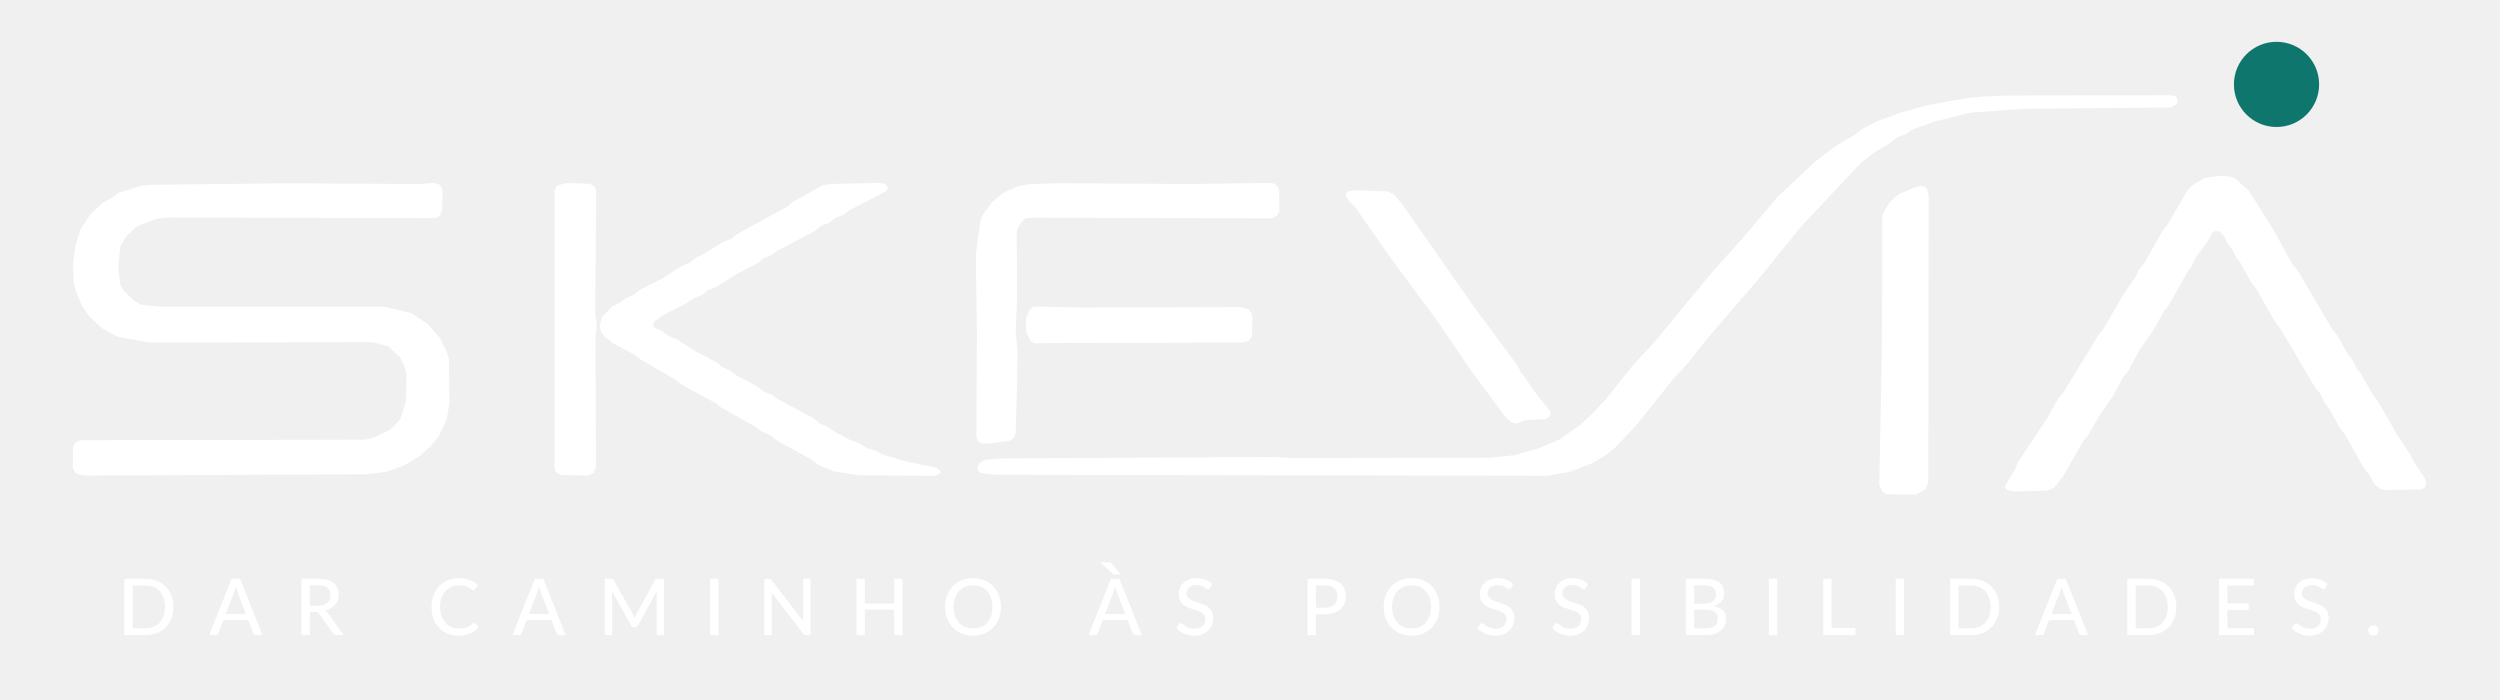
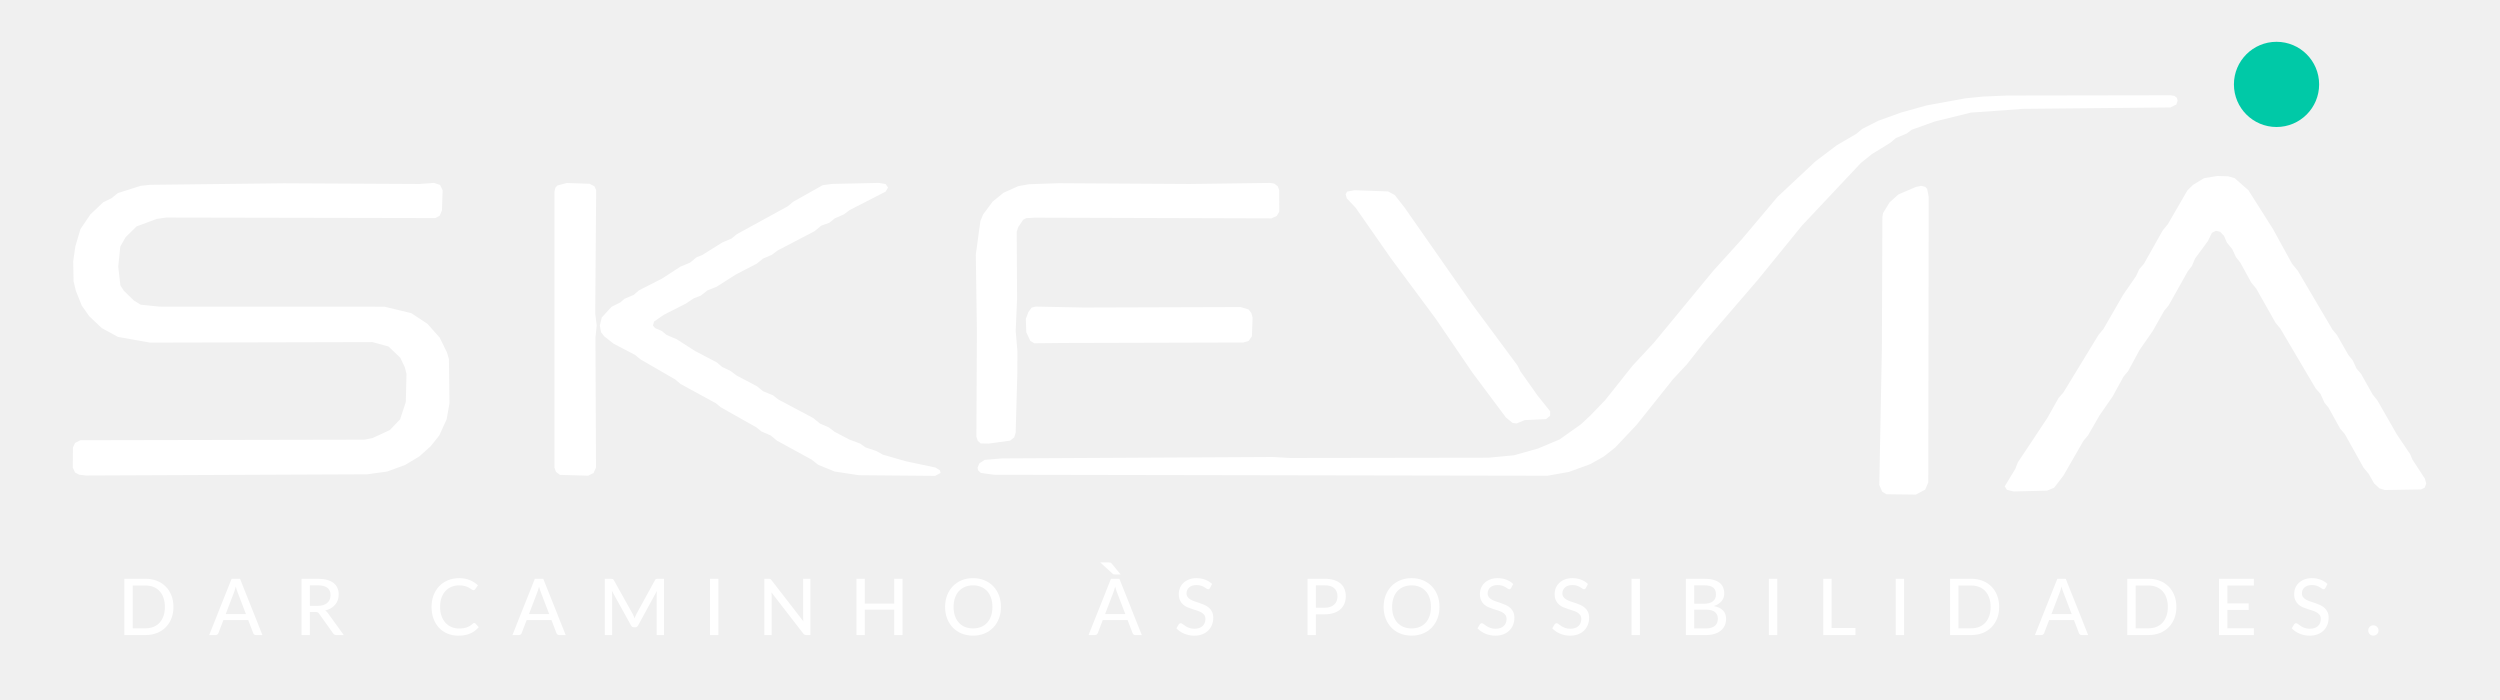
<svg xmlns="http://www.w3.org/2000/svg" viewBox="0 0 311.000 87.000" role="img" aria-label="Skevia logo 01 with slogan — white variant">
  <g transform="translate(4 4)" fill="#FFFFFF" fill-rule="evenodd">
    <path d="M 188.500 55.182 L 119.667 55.061 L 118.019 54.833 L 117.667 54.501 L 117.614 54.167 L 117.833 53.644 L 118.500 53.205 L 120.667 53.026 L 154.333 52.851 L 156.500 52.974 L 181.167 52.937 L 184.333 52.638 L 187.333 51.797 L 190.012 50.667 L 192.667 48.782 L 193.833 47.698 L 195.667 45.797 L 199.085 41.500 L 201.719 38.667 L 209.145 29.667 L 212.667 25.780 L 217.115 20.500 L 221.833 16.084 L 224.500 14.067 L 226.900 12.667 L 227.667 12.034 L 229.667 11.020 L 232.500 9.999 L 235.667 9.114 L 240.500 8.232 L 242.667 8.013 L 245.667 7.884 L 266.000 7.851 L 266.500 7.926 L 266.798 8.167 L 266.897 8.500 L 266.741 9.000 L 266.000 9.366 L 247.667 9.540 L 241.167 10.009 L 236.667 11.118 L 233.833 12.136 L 233.167 12.623 L 231.861 13.167 L 231.167 13.754 L 228.870 15.167 L 227.500 16.266 L 220.167 24.063 L 214.658 30.833 L 208.167 38.377 L 205.833 41.339 L 204.127 43.167 L 199.609 48.833 L 196.937 51.667 L 195.500 52.799 L 193.833 53.738 L 191.167 54.709 L 188.500 55.182 Z M 250.667 57.035 L 246.500 57.138 L 245.667 56.938 L 245.389 56.500 L 246.702 54.333 L 247.028 53.500 L 250.667 48.034 L 252.093 45.500 L 252.682 44.833 L 257.052 37.667 L 257.667 36.926 L 260.125 32.667 L 261.737 30.333 L 262.112 29.500 L 262.694 28.833 L 265.041 24.667 L 265.667 23.908 L 268.125 19.667 L 268.812 19.000 L 270.179 18.167 L 271.833 17.894 L 273.167 17.929 L 274.000 18.169 L 275.704 19.667 L 278.764 24.500 L 281.145 28.833 L 281.833 29.661 L 286.167 37.014 L 286.715 37.667 L 288.144 40.167 L 288.681 40.833 L 289.167 41.876 L 289.713 42.500 L 291.167 45.089 L 291.762 45.833 L 294.167 50.038 L 295.824 52.500 L 296.104 53.167 L 297.667 55.558 L 297.821 56.167 L 297.636 56.667 L 297.167 56.887 L 292.667 56.959 L 292.000 56.749 L 291.333 56.129 L 290.667 54.951 L 290.020 54.167 L 287.695 50.000 L 287.119 49.333 L 285.667 46.708 L 285.167 46.098 L 284.670 45.000 L 284.074 44.333 L 279.667 36.862 L 279.086 36.167 L 276.667 31.887 L 276.067 31.167 L 274.692 28.667 L 274.163 28.000 L 273.697 27.000 L 273.017 26.167 L 272.667 25.343 L 272.179 24.833 L 271.667 24.712 L 271.167 24.962 L 270.655 26.000 L 269.062 28.167 L 268.667 29.102 L 268.167 29.740 L 265.775 34.000 L 265.220 34.667 L 263.806 37.167 L 262.167 39.531 L 260.738 42.167 L 260.178 42.833 L 258.804 45.333 L 257.187 47.667 L 255.748 50.167 L 255.185 50.833 L 252.690 55.167 L 251.539 56.667 L 250.667 57.035 Z M 41.667 55.004 L 6.667 55.154 L 5.833 55.047 L 5.333 54.779 L 5.054 54.167 L 5.075 51.667 L 5.333 51.105 L 6.000 50.764 L 41.333 50.694 L 42.333 50.500 L 44.495 49.500 L 45.771 48.167 L 46.484 46.000 L 46.567 42.500 L 46.352 41.667 L 45.793 40.500 L 44.333 39.106 L 42.333 38.557 L 14.667 38.622 L 10.667 37.908 L 8.667 36.817 L 7.096 35.333 L 6.167 34.003 L 5.436 32.167 L 5.153 31.000 L 5.106 28.500 L 5.369 26.667 L 6.007 24.500 L 7.249 22.667 L 8.833 21.167 L 9.859 20.667 L 10.667 20.018 L 13.500 19.116 L 14.667 18.991 L 31.333 18.801 L 48.167 18.888 L 50.000 18.754 L 50.741 19.000 L 51.065 19.667 L 50.979 22.167 L 50.702 22.833 L 50.167 23.128 L 16.667 23.063 L 15.500 23.233 L 13.000 24.160 L 11.629 25.500 L 10.966 26.667 L 10.707 29.167 L 10.976 31.500 L 11.403 32.167 L 12.667 33.396 L 13.500 33.903 L 15.833 34.145 L 43.833 34.154 L 47.167 34.957 L 49.167 36.277 L 50.700 38.000 L 51.599 39.833 L 51.845 40.667 L 51.915 46.167 L 51.560 48.167 L 50.647 50.167 L 49.588 51.500 L 48.167 52.781 L 46.411 53.833 L 44.167 54.659 L 41.667 55.004 Z M 69.167 55.175 L 65.667 55.076 L 65.167 54.708 L 64.976 54.167 L 64.980 19.833 L 65.097 19.333 L 65.333 19.082 L 66.500 18.765 L 69.333 18.861 L 69.945 19.167 L 70.163 19.667 L 70.046 35.000 L 70.230 36.500 L 70.073 38.000 L 70.143 54.167 L 69.833 54.850 L 69.167 55.175 Z M 112.333 55.198 L 102.833 55.116 L 99.833 54.657 L 97.804 53.833 L 96.952 53.167 L 92.667 50.826 L 91.866 50.167 L 90.713 49.667 L 90.098 49.167 L 85.667 46.667 L 85.063 46.167 L 80.667 43.770 L 80.000 43.206 L 75.667 40.700 L 75.028 40.167 L 72.333 38.754 L 71.162 37.833 L 70.770 37.333 L 70.618 36.500 L 70.857 35.500 L 72.076 34.167 L 73.167 33.618 L 73.697 33.167 L 74.833 32.684 L 75.500 32.113 L 78.333 30.670 L 80.667 29.158 L 81.833 28.678 L 82.661 28.000 L 83.333 27.742 L 85.851 26.167 L 87.000 25.678 L 87.667 25.130 L 94.000 21.661 L 94.667 21.104 L 98.333 19.041 L 99.500 18.880 L 105.333 18.754 L 106.167 18.892 L 106.472 19.333 L 106.167 19.840 L 101.667 22.147 L 101.000 22.657 L 99.833 23.174 L 99.167 23.714 L 98.167 24.070 L 97.333 24.761 L 92.721 27.167 L 92.000 27.710 L 90.917 28.167 L 90.167 28.784 L 87.505 30.167 L 85.158 31.667 L 84.000 32.129 L 83.167 32.783 L 82.333 33.095 L 81.333 33.762 L 78.567 35.167 L 77.367 36.000 L 77.220 36.500 L 77.500 36.820 L 78.316 37.167 L 78.926 37.667 L 80.167 38.192 L 82.500 39.684 L 85.167 41.081 L 85.833 41.643 L 86.910 42.167 L 87.667 42.735 L 90.167 44.049 L 90.919 44.667 L 92.154 45.167 L 92.833 45.700 L 97.167 48.004 L 98.000 48.689 L 99.104 49.167 L 99.833 49.722 L 101.667 50.682 L 103.000 51.183 L 103.688 51.667 L 105.000 52.100 L 105.833 52.560 L 108.667 53.376 L 112.385 54.167 L 112.913 54.500 L 113.009 54.833 L 112.333 55.198 Z M 119.000 51.181 L 118.000 51.164 L 117.633 50.833 L 117.464 50.333 L 117.525 37.167 L 117.391 27.667 L 117.959 23.500 L 118.306 22.667 L 119.500 21.065 L 120.833 19.983 L 122.667 19.157 L 124.000 18.918 L 127.667 18.791 L 144.000 18.888 L 154.000 18.757 L 154.503 18.833 L 154.952 19.167 L 155.136 19.667 L 155.137 22.333 L 154.833 22.859 L 154.167 23.166 L 124.667 23.078 L 123.667 23.140 L 123.289 23.333 L 122.667 24.251 L 122.479 24.833 L 122.524 33.167 L 122.353 37.167 L 122.563 39.667 L 122.558 42.333 L 122.349 49.833 L 122.167 50.405 L 121.667 50.813 L 119.000 51.181 Z M 234.333 57.528 L 230.667 57.484 L 230.147 57.167 L 229.783 56.333 L 230.106 39.333 L 230.168 23.000 L 230.254 22.500 L 231.070 21.167 L 232.167 20.185 L 234.333 19.259 L 235.000 19.117 L 235.500 19.249 L 235.741 19.500 L 235.930 20.500 L 235.879 56.000 L 235.500 56.902 L 234.333 57.528 Z M 184.667 48.682 L 184.167 48.612 L 183.333 47.929 L 179.153 42.333 L 174.618 35.667 L 169.052 28.167 L 164.634 21.833 L 163.533 20.667 L 163.402 20.167 L 163.573 19.833 L 164.500 19.663 L 168.667 19.814 L 169.500 20.255 L 170.738 21.833 L 179.167 33.896 L 184.801 41.500 L 185.124 42.167 L 187.246 45.167 L 188.842 47.167 L 188.833 47.721 L 188.333 48.139 L 185.667 48.261 L 184.667 48.682 Z M 128.333 38.667 L 124.667 38.703 L 124.167 38.401 L 123.667 37.333 L 123.613 35.667 L 123.925 34.833 L 124.333 34.269 L 124.833 34.139 L 130.833 34.257 L 150.333 34.197 L 151.333 34.501 L 151.667 34.936 L 151.820 35.500 L 151.740 37.833 L 151.333 38.410 L 150.667 38.607 L 128.333 38.667 Z" />
-     <circle cx="279.200" cy="6.500" r="5.300" fill="#0F766E" />
+     <circle cx="279.200" cy="6.500" r="5.300" fill="#00C9A7" />
  </g>
  <path d="M1430 718Q1430 557 1378.5 425.0Q1327 293 1233.0 198.5Q1139 104 1008.0 52.0Q877 0 717 0H177V1436H717Q877 1436 1008.0 1384.0Q1139 1332 1233.0 1237.5Q1327 1143 1378.5 1010.5Q1430 878 1430 718ZM1212 718Q1212 846 1177.0 947.5Q1142 1049 1077.5 1119.5Q1013 1190 921.5 1227.0Q830 1264 717 1264H391V172H717Q830 172 921.5 209.0Q1013 246 1077.5 316.5Q1142 387 1177.0 488.0Q1212 589 1212 718Z" transform="translate(14.605 79) scale(0.00487465 -0.00487465)" fill="#FFFFFF" />
  <path d="M940 535 727 1092Q704 1149 681 1236Q670 1193 658.5 1156.0Q647 1119 636 1090L424 535ZM1361 0H1197Q1169 0 1151.0 14.0Q1133 28 1125 50L998 383H365L238 50Q231 31 212.0 15.5Q193 0 166 0H2L574 1436H789Z" transform="translate(26.0127 79) scale(0.00487465 -0.00487465)" fill="#FFFFFF" />
  <path d="M584 744Q666 744 728.5 764.0Q791 784 833.0 820.5Q875 857 896.0 907.5Q917 958 917 1019Q917 1143 835.5 1206.0Q754 1269 591 1269H390V744ZM1254 0H1064Q1007 0 981 45L626 543Q609 568 589.0 578.5Q569 589 529 589H390V0H177V1436H591Q730 1436 830.5 1407.5Q931 1379 996.5 1326.5Q1062 1274 1093.5 1200.0Q1125 1126 1125 1034Q1125 959 1102.0 893.0Q1079 827 1034.5 774.5Q990 722 926.0 684.0Q862 646 781 626Q821 602 850 559Z" transform="translate(36.6503 79) scale(0.00487465 -0.00487465)" fill="#FFFFFF" />
  <path d="M1180 308Q1198 308 1211 294L1295 202Q1207 98 1080.5 41.0Q954 -16 776 -16Q620 -16 493.5 38.0Q367 92 277.5 189.0Q188 286 139.0 421.0Q90 556 90 718Q90 880 141.5 1015.0Q193 1150 286.0 1247.0Q379 1344 508.5 1398.0Q638 1452 795 1452Q948 1452 1067.0 1402.0Q1186 1352 1274 1269L1204 1170Q1197 1159 1186.5 1152.0Q1176 1145 1159 1145Q1140 1145 1114.5 1164.0Q1089 1183 1047.5 1206.5Q1006 1230 945.0 1249.0Q884 1268 793 1268Q686 1268 597.0 1230.5Q508 1193 443.5 1122.5Q379 1052 343.5 949.5Q308 847 308 718Q308 587 345.0 485.0Q382 383 447.0 312.0Q512 241 600.0 204.0Q688 167 790 167Q852 167 901.5 174.5Q951 182 992.5 197.0Q1034 212 1071.0 235.5Q1108 259 1144 292Q1152 299 1161.0 303.5Q1170 308 1180 308Z" transform="translate(53.2457 79) scale(0.00487465 -0.00487465)" fill="#FFFFFF" />
  <path d="M940 535 727 1092Q704 1149 681 1236Q670 1193 658.5 1156.0Q647 1119 636 1090L424 535ZM1361 0H1197Q1169 0 1151.0 14.0Q1133 28 1125 50L998 383H365L238 50Q231 31 212.0 15.5Q193 0 166 0H2L574 1436H789Z" transform="translate(63.737 79) scale(0.00487465 -0.00487465)" fill="#FFFFFF" />
  <path d="M1687 1436V0H1501V1022Q1501 1045 1502.5 1071.0Q1504 1097 1506 1124L1028 247Q1003 198 951 198H921Q869 198 845 247L358 1127Q364 1071 364 1022V0H177V1436H335Q363 1436 378.5 1430.5Q394 1425 408 1400L888 540Q902 514 914.0 485.0Q926 456 937 427Q958 486 986 541L1457 1400Q1470 1425 1485.5 1430.5Q1501 1436 1529 1436Z" transform="translate(74.3745 79) scale(0.00487465 -0.00487465)" fill="#FFFFFF" />
  <path d="M391 0H177V1436H391Z" transform="translate(87.4591 79) scale(0.00487465 -0.00487465)" fill="#FFFFFF" />
  <path d="M1353 1436V0H1245Q1220 0 1203.5 9.0Q1187 18 1170 38L359 1087Q361 1060 362.5 1034.0Q364 1008 364 985V0H177V1436H287Q315 1436 329.0 1429.5Q343 1423 360 1400L1173 350Q1170 379 1168.5 406.5Q1167 434 1167 458V1436Z" transform="translate(94.2213 79) scale(0.00487465 -0.00487465)" fill="#FFFFFF" />
  <path d="M1353 1436V0H1140V647H391V0H177V1436H391V802H1140V1436Z" transform="translate(105.6778 79) scale(0.00487465 -0.00487465)" fill="#FFFFFF" />
  <path d="M1515 718Q1515 557 1463.5 422.5Q1412 288 1318.0 190.5Q1224 93 1093.0 39.0Q962 -15 802 -15Q643 -15 511.5 39.0Q380 93 286.5 190.5Q193 288 141.0 422.5Q89 557 89 718Q89 878 141.0 1013.0Q193 1148 286.5 1245.5Q380 1343 511.5 1397.5Q643 1452 802 1452Q962 1452 1093.0 1397.5Q1224 1343 1318.0 1245.5Q1412 1148 1463.5 1013.0Q1515 878 1515 718ZM1297 718Q1297 846 1262.0 948.0Q1227 1050 1162.5 1121.0Q1098 1192 1006.5 1230.0Q915 1268 802 1268Q689 1268 597.5 1230.0Q506 1192 441.0 1121.0Q376 1050 341.0 948.0Q306 846 306 718Q306 589 341.0 487.5Q376 386 441.0 315.0Q506 244 597.5 206.5Q689 169 802 169Q915 169 1006.5 206.5Q1098 244 1162.5 315.0Q1227 386 1262.0 487.5Q1297 589 1297 718Z" transform="translate(117.1342 79) scale(0.00487465 -0.00487465)" fill="#FFFFFF" />
  <path d="M940 535 727 1092Q704 1149 681 1236Q670 1193 658.5 1156.0Q647 1119 636 1090L424 535ZM1361 0H1197Q1169 0 1151.0 14.0Q1133 28 1125 50L998 383H365L238 50Q231 31 212.0 15.5Q193 0 166 0H2L574 1436H789ZM508 1854Q542 1854 560.0 1848.5Q578 1843 596 1820L821 1546H681Q658 1546 644.5 1549.0Q631 1552 614 1567L300 1854Z" transform="translate(135.4065 79) scale(0.00487465 -0.00487465)" fill="#FFFFFF" />
  <path d="M920 1202Q910 1185 899.0 1177.0Q888 1169 871 1169Q853 1169 830.0 1185.5Q807 1202 772.5 1222.5Q738 1243 690.0 1259.5Q642 1276 575 1276Q512 1276 464.5 1259.5Q417 1243 385.0 1214.5Q353 1186 336.5 1147.5Q320 1109 320 1064Q320 1006 349.5 968.0Q379 930 427.0 903.0Q475 876 536.0 856.0Q597 836 661.0 814.5Q725 793 786.0 765.0Q847 737 895.0 694.5Q943 652 972.5 590.5Q1002 529 1002 440Q1002 345 969.5 262.0Q937 179 875.0 117.0Q813 55 722.5 19.5Q632 -16 517 -16Q448 -16 383.0 -2.5Q318 11 260.0 35.5Q202 60 151.5 94.5Q101 129 61 172L122 274Q131 286 143.5 294.0Q156 302 172 302Q193 302 220.5 280.0Q248 258 288.5 231.5Q329 205 385.5 183.0Q442 161 523 161Q589 161 641.0 178.5Q693 196 728.5 228.5Q764 261 783.0 307.0Q802 353 802 409Q802 472 773.0 512.0Q744 552 696.0 579.0Q648 606 587.0 625.0Q526 644 462.0 664.5Q398 685 337.0 712.0Q276 739 228.0 782.5Q180 826 151.0 891.5Q122 957 122 1053Q122 1130 152.0 1202.0Q182 1274 239.5 1329.5Q297 1385 381.0 1418.5Q465 1452 573 1452Q694 1452 795.5 1413.5Q897 1375 972 1303Z" transform="translate(146.044 79) scale(0.00487465 -0.00487465)" fill="#FFFFFF" />
  <path d="M612 697Q693 697 754.5 718.0Q816 739 857.5 777.5Q899 816 920.0 869.5Q941 923 941 988Q941 1119 859.5 1194.0Q778 1269 612 1269H390V697ZM612 1436Q750 1436 852.0 1404.0Q954 1372 1021.0 1313.5Q1088 1255 1120.5 1172.0Q1153 1089 1153 988Q1153 887 1118.0 802.5Q1083 718 1015.0 657.0Q947 596 845.5 562.5Q744 529 612 529H390V0H177V1436Z" transform="translate(161.7961 79) scale(0.00487465 -0.00487465)" fill="#FFFFFF" />
  <path d="M1515 718Q1515 557 1463.5 422.5Q1412 288 1318.0 190.5Q1224 93 1093.0 39.0Q962 -15 802 -15Q643 -15 511.5 39.0Q380 93 286.5 190.5Q193 288 141.0 422.5Q89 557 89 718Q89 878 141.0 1013.0Q193 1148 286.5 1245.5Q380 1343 511.5 1397.5Q643 1452 802 1452Q962 1452 1093.0 1397.5Q1224 1343 1318.0 1245.5Q1412 1148 1463.5 1013.0Q1515 878 1515 718ZM1297 718Q1297 846 1262.0 948.0Q1227 1050 1162.5 1121.0Q1098 1192 1006.5 1230.0Q915 1268 802 1268Q689 1268 597.5 1230.0Q506 1192 441.0 1121.0Q376 1050 341.0 948.0Q306 846 306 718Q306 589 341.0 487.5Q376 386 441.0 315.0Q506 244 597.5 206.5Q689 169 802 169Q915 169 1006.5 206.5Q1098 244 1162.5 315.0Q1227 386 1262.0 487.5Q1297 589 1297 718Z" transform="translate(171.6878 79) scale(0.00487465 -0.00487465)" fill="#FFFFFF" />
  <path d="M920 1202Q910 1185 899.0 1177.0Q888 1169 871 1169Q853 1169 830.0 1185.5Q807 1202 772.5 1222.5Q738 1243 690.0 1259.5Q642 1276 575 1276Q512 1276 464.5 1259.5Q417 1243 385.0 1214.5Q353 1186 336.5 1147.5Q320 1109 320 1064Q320 1006 349.5 968.0Q379 930 427.0 903.0Q475 876 536.0 856.0Q597 836 661.0 814.5Q725 793 786.0 765.0Q847 737 895.0 694.5Q943 652 972.5 590.5Q1002 529 1002 440Q1002 345 969.5 262.0Q937 179 875.0 117.0Q813 55 722.5 19.5Q632 -16 517 -16Q448 -16 383.0 -2.5Q318 11 260.0 35.5Q202 60 151.5 94.5Q101 129 61 172L122 274Q131 286 143.5 294.0Q156 302 172 302Q193 302 220.5 280.0Q248 258 288.5 231.5Q329 205 385.5 183.0Q442 161 523 161Q589 161 641.0 178.5Q693 196 728.5 228.5Q764 261 783.0 307.0Q802 353 802 409Q802 472 773.0 512.0Q744 552 696.0 579.0Q648 606 587.0 625.0Q526 644 462.0 664.5Q398 685 337.0 712.0Q276 739 228.0 782.5Q180 826 151.0 891.5Q122 957 122 1053Q122 1130 152.0 1202.0Q182 1274 239.5 1329.5Q297 1385 381.0 1418.5Q465 1452 573 1452Q694 1452 795.5 1413.5Q897 1375 972 1303Z" transform="translate(183.505 79) scale(0.00487465 -0.00487465)" fill="#FFFFFF" />
  <path d="M920 1202Q910 1185 899.0 1177.0Q888 1169 871 1169Q853 1169 830.0 1185.5Q807 1202 772.5 1222.5Q738 1243 690.0 1259.5Q642 1276 575 1276Q512 1276 464.5 1259.5Q417 1243 385.0 1214.5Q353 1186 336.5 1147.5Q320 1109 320 1064Q320 1006 349.5 968.0Q379 930 427.0 903.0Q475 876 536.0 856.0Q597 836 661.0 814.5Q725 793 786.0 765.0Q847 737 895.0 694.5Q943 652 972.5 590.5Q1002 529 1002 440Q1002 345 969.5 262.0Q937 179 875.0 117.0Q813 55 722.5 19.5Q632 -16 517 -16Q448 -16 383.0 -2.5Q318 11 260.0 35.5Q202 60 151.5 94.5Q101 129 61 172L122 274Q131 286 143.5 294.0Q156 302 172 302Q193 302 220.5 280.0Q248 258 288.5 231.5Q329 205 385.5 183.0Q442 161 523 161Q589 161 641.0 178.5Q693 196 728.5 228.5Q764 261 783.0 307.0Q802 353 802 409Q802 472 773.0 512.0Q744 552 696.0 579.0Q648 606 587.0 625.0Q526 644 462.0 664.5Q398 685 337.0 712.0Q276 739 228.0 782.5Q180 826 151.0 891.5Q122 957 122 1053Q122 1130 152.0 1202.0Q182 1274 239.5 1329.5Q297 1385 381.0 1418.5Q465 1452 573 1452Q694 1452 795.5 1413.5Q897 1375 972 1303Z" transform="translate(192.802 79) scale(0.00487465 -0.00487465)" fill="#FFFFFF" />
  <path d="M391 0H177V1436H391Z" transform="translate(202.0991 79) scale(0.00487465 -0.00487465)" fill="#FFFFFF" />
  <path d="M690 169Q771 169 828.5 188.0Q886 207 922.5 240.0Q959 273 976.0 318.5Q993 364 993 418Q993 525 919.0 586.5Q845 648 690 648H390V169ZM390 1269V799H635Q792 799 868.5 862.5Q945 926 945 1034Q945 1157 872.0 1213.0Q799 1269 645 1269ZM645 1436Q780 1436 876.5 1410.0Q973 1384 1035.0 1335.0Q1097 1286 1126.5 1216.5Q1156 1147 1156 1059Q1156 1007 1140.0 959.0Q1124 911 1091.0 869.5Q1058 828 1008.0 795.0Q958 762 890 740Q1203 678 1203 413Q1203 321 1169.0 245.5Q1135 170 1070.0 115.0Q1005 60 910.0 30.0Q815 0 694 0H177V1436Z" transform="translate(208.8612 79) scale(0.00487465 -0.00487465)" fill="#FFFFFF" />
  <path d="M391 0H177V1436H391Z" transform="translate(219.1868 79) scale(0.00487465 -0.00487465)" fill="#FFFFFF" />
  <path d="M999 179V0H177V1436H390V179Z" transform="translate(225.949 79) scale(0.00487465 -0.00487465)" fill="#FFFFFF" />
  <path d="M391 0H177V1436H391Z" transform="translate(234.9633 79) scale(0.00487465 -0.00487465)" fill="#FFFFFF" />
  <path d="M1430 718Q1430 557 1378.5 425.0Q1327 293 1233.0 198.5Q1139 104 1008.0 52.0Q877 0 717 0H177V1436H717Q877 1436 1008.0 1384.0Q1139 1332 1233.0 1237.5Q1327 1143 1378.5 1010.5Q1430 878 1430 718ZM1212 718Q1212 846 1177.0 947.5Q1142 1049 1077.5 1119.5Q1013 1190 921.5 1227.0Q830 1264 717 1264H391V172H717Q830 172 921.5 209.0Q1013 246 1077.5 316.5Q1142 387 1177.0 488.0Q1212 589 1212 718Z" transform="translate(241.7254 79) scale(0.00487465 -0.00487465)" fill="#FFFFFF" />
  <path d="M940 535 727 1092Q704 1149 681 1236Q670 1193 658.5 1156.0Q647 1119 636 1090L424 535ZM1361 0H1197Q1169 0 1151.0 14.0Q1133 28 1125 50L998 383H365L238 50Q231 31 212.0 15.5Q193 0 166 0H2L574 1436H789Z" transform="translate(253.1332 79) scale(0.00487465 -0.00487465)" fill="#FFFFFF" />
  <path d="M1430 718Q1430 557 1378.5 425.0Q1327 293 1233.0 198.5Q1139 104 1008.0 52.0Q877 0 717 0H177V1436H717Q877 1436 1008.0 1384.0Q1139 1332 1233.0 1237.5Q1327 1143 1378.5 1010.5Q1430 878 1430 718ZM1212 718Q1212 846 1177.0 947.5Q1142 1049 1077.5 1119.5Q1013 1190 921.5 1227.0Q830 1264 717 1264H391V172H717Q830 172 921.5 209.0Q1013 246 1077.5 316.5Q1142 387 1177.0 488.0Q1212 589 1212 718Z" transform="translate(263.7707 79) scale(0.00487465 -0.00487465)" fill="#FFFFFF" />
  <path d="M1068 173 1067 0H177V1436H1067V1263H391V808H935V641H391V173Z" transform="translate(275.1784 79) scale(0.00487465 -0.00487465)" fill="#FFFFFF" />
  <path d="M920 1202Q910 1185 899.0 1177.0Q888 1169 871 1169Q853 1169 830.0 1185.5Q807 1202 772.5 1222.5Q738 1243 690.0 1259.5Q642 1276 575 1276Q512 1276 464.5 1259.5Q417 1243 385.0 1214.5Q353 1186 336.5 1147.5Q320 1109 320 1064Q320 1006 349.5 968.0Q379 930 427.0 903.0Q475 876 536.0 856.0Q597 836 661.0 814.5Q725 793 786.0 765.0Q847 737 895.0 694.5Q943 652 972.5 590.5Q1002 529 1002 440Q1002 345 969.5 262.0Q937 179 875.0 117.0Q813 55 722.5 19.5Q632 -16 517 -16Q448 -16 383.0 -2.5Q318 11 260.0 35.5Q202 60 151.5 94.5Q101 129 61 172L122 274Q131 286 143.5 294.0Q156 302 172 302Q193 302 220.5 280.0Q248 258 288.5 231.5Q329 205 385.5 183.0Q442 161 523 161Q589 161 641.0 178.5Q693 196 728.5 228.5Q764 261 783.0 307.0Q802 353 802 409Q802 472 773.0 512.0Q744 552 696.0 579.0Q648 606 587.0 625.0Q526 644 462.0 664.5Q398 685 337.0 712.0Q276 739 228.0 782.5Q180 826 151.0 891.5Q122 957 122 1053Q122 1130 152.0 1202.0Q182 1274 239.5 1329.5Q297 1385 381.0 1418.5Q465 1452 573 1452Q694 1452 795.5 1413.5Q897 1375 972 1303Z" transform="translate(284.7972 79) scale(0.00487465 -0.00487465)" fill="#FFFFFF" />
  <path d="M105 117Q105 144 115.0 168.0Q125 192 142.5 210.0Q160 228 184.0 238.5Q208 249 236 249Q263 249 287.0 238.5Q311 228 329.0 210.0Q347 192 357.5 168.0Q368 144 368 117Q368 89 357.5 65.0Q347 41 329.0 23.0Q311 5 287.0 -5.0Q263 -15 236 -15Q208 -15 184.0 -5.0Q160 5 142.5 23.0Q125 41 115.0 65.0Q105 89 105 117Z" transform="translate(294.0942 79) scale(0.00487465 -0.00487465)" fill="#FFFFFF" />
</svg>
